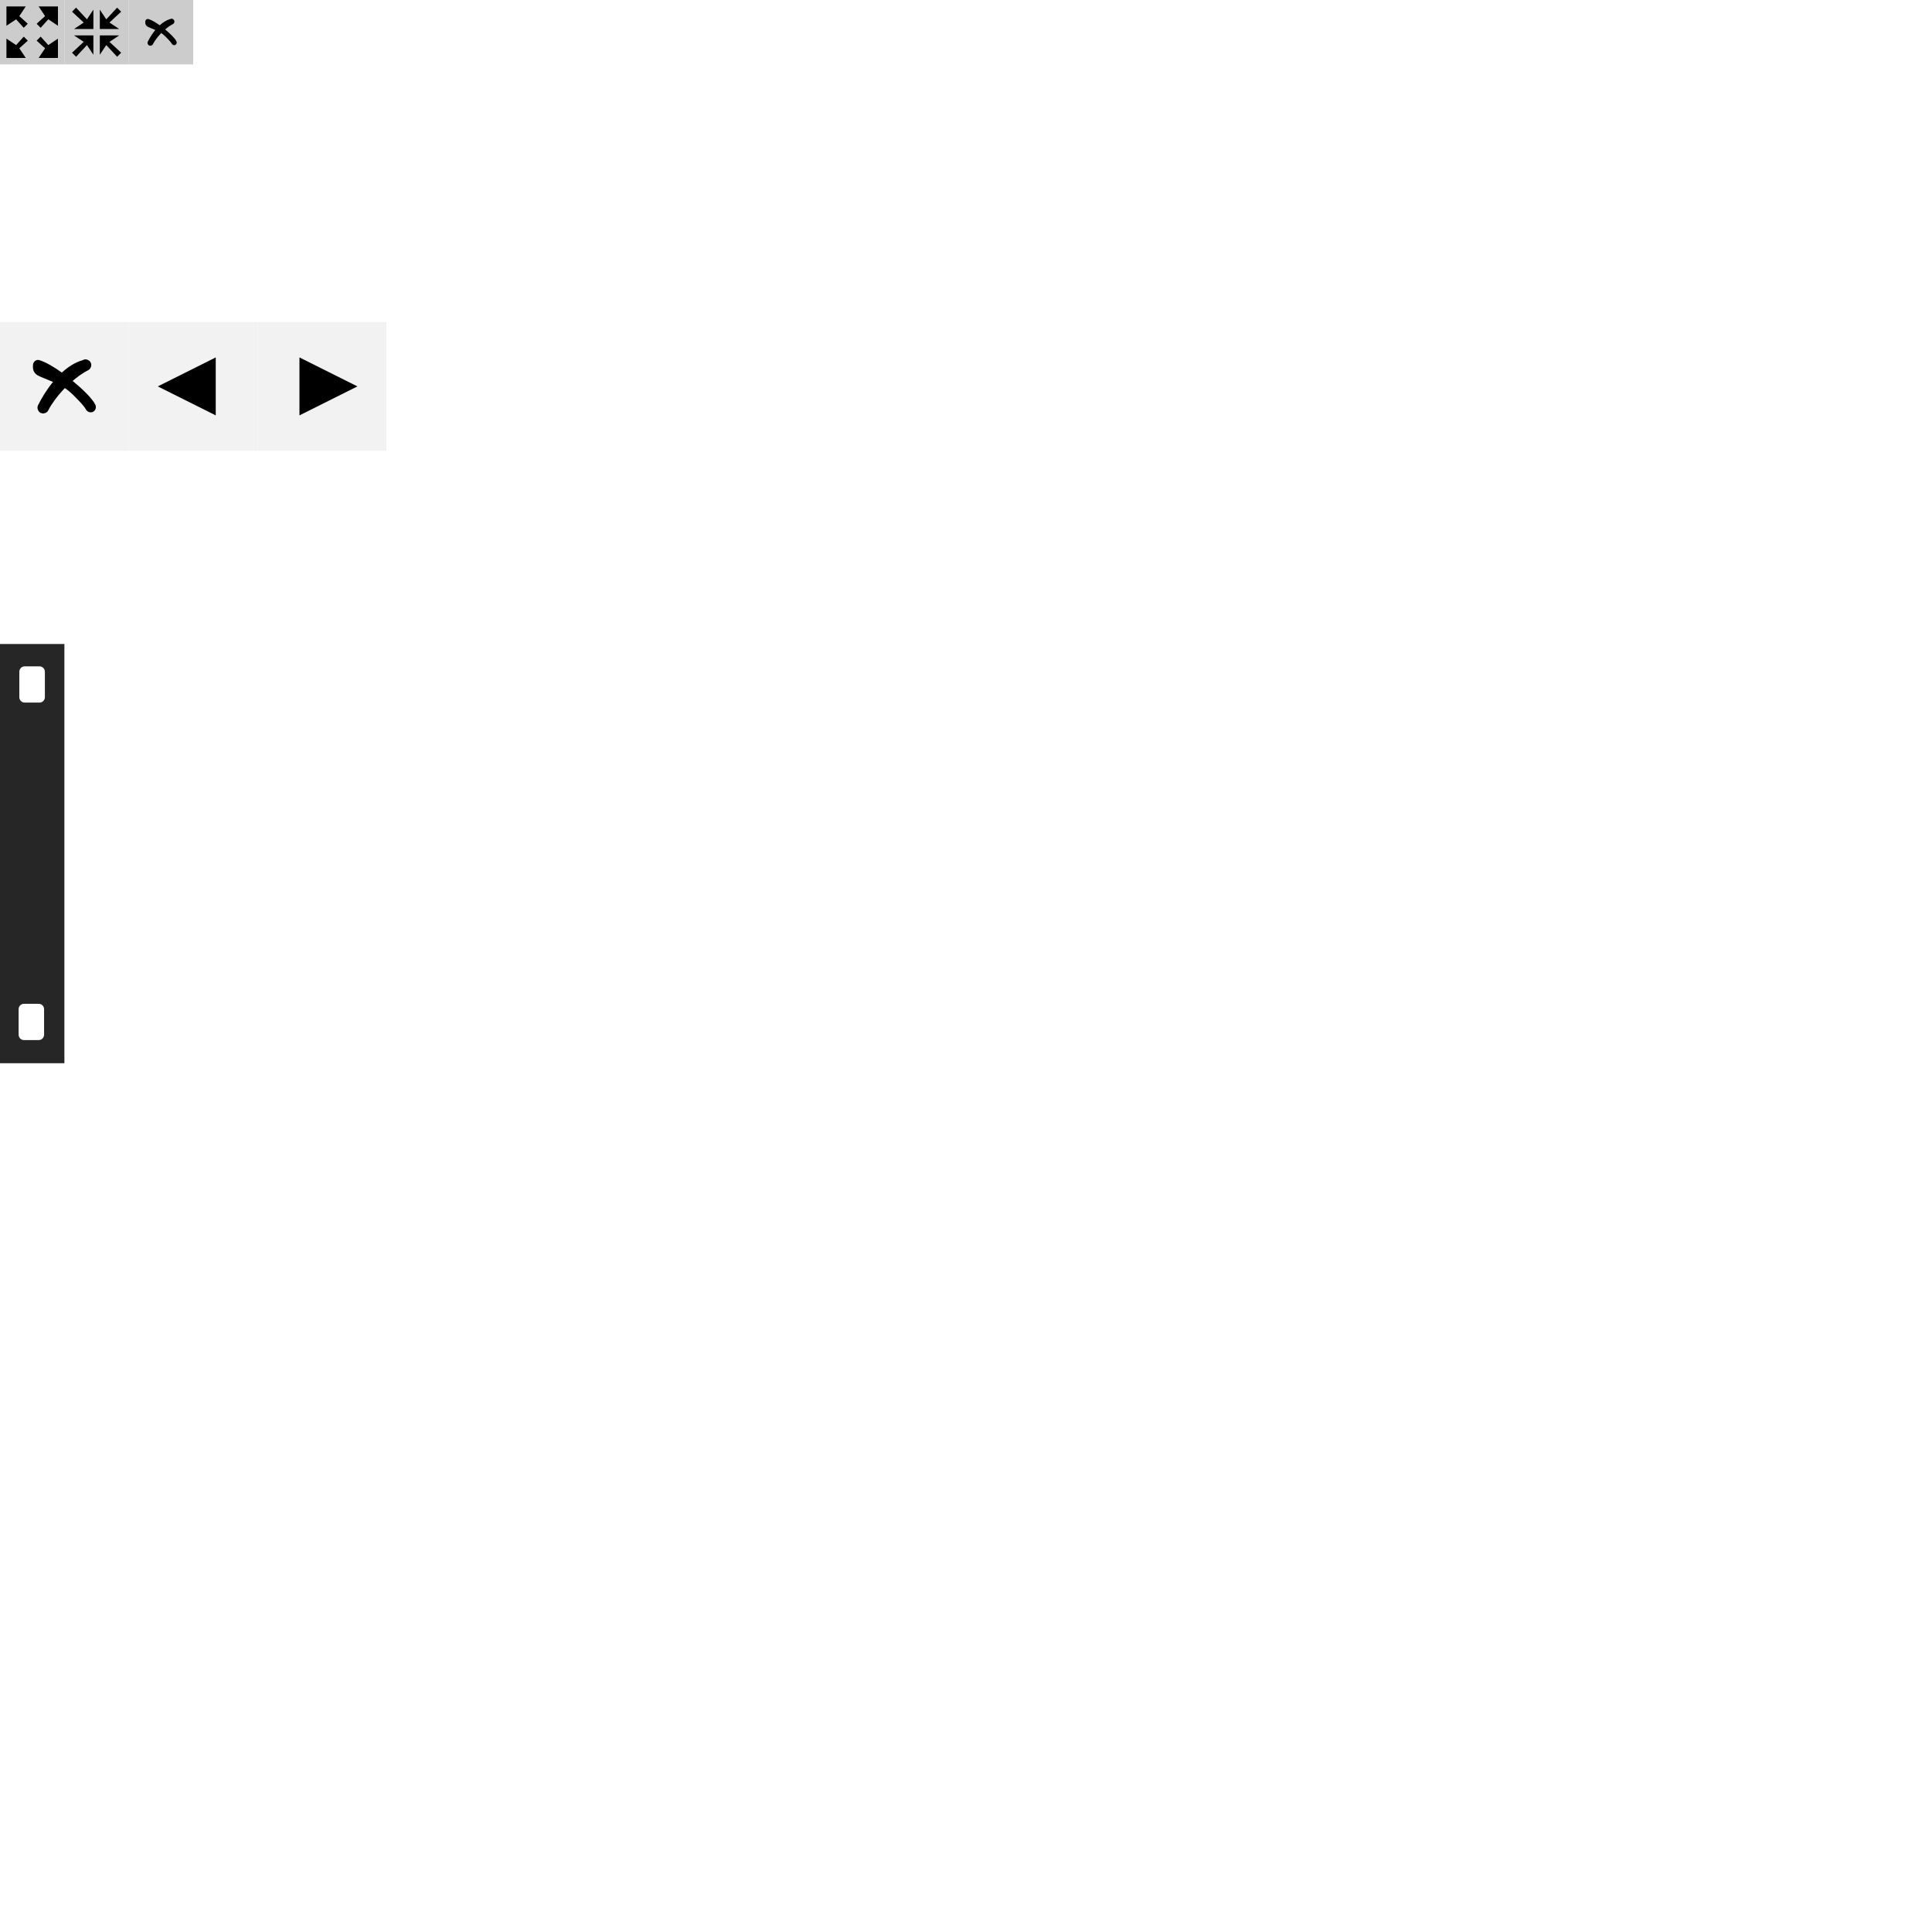
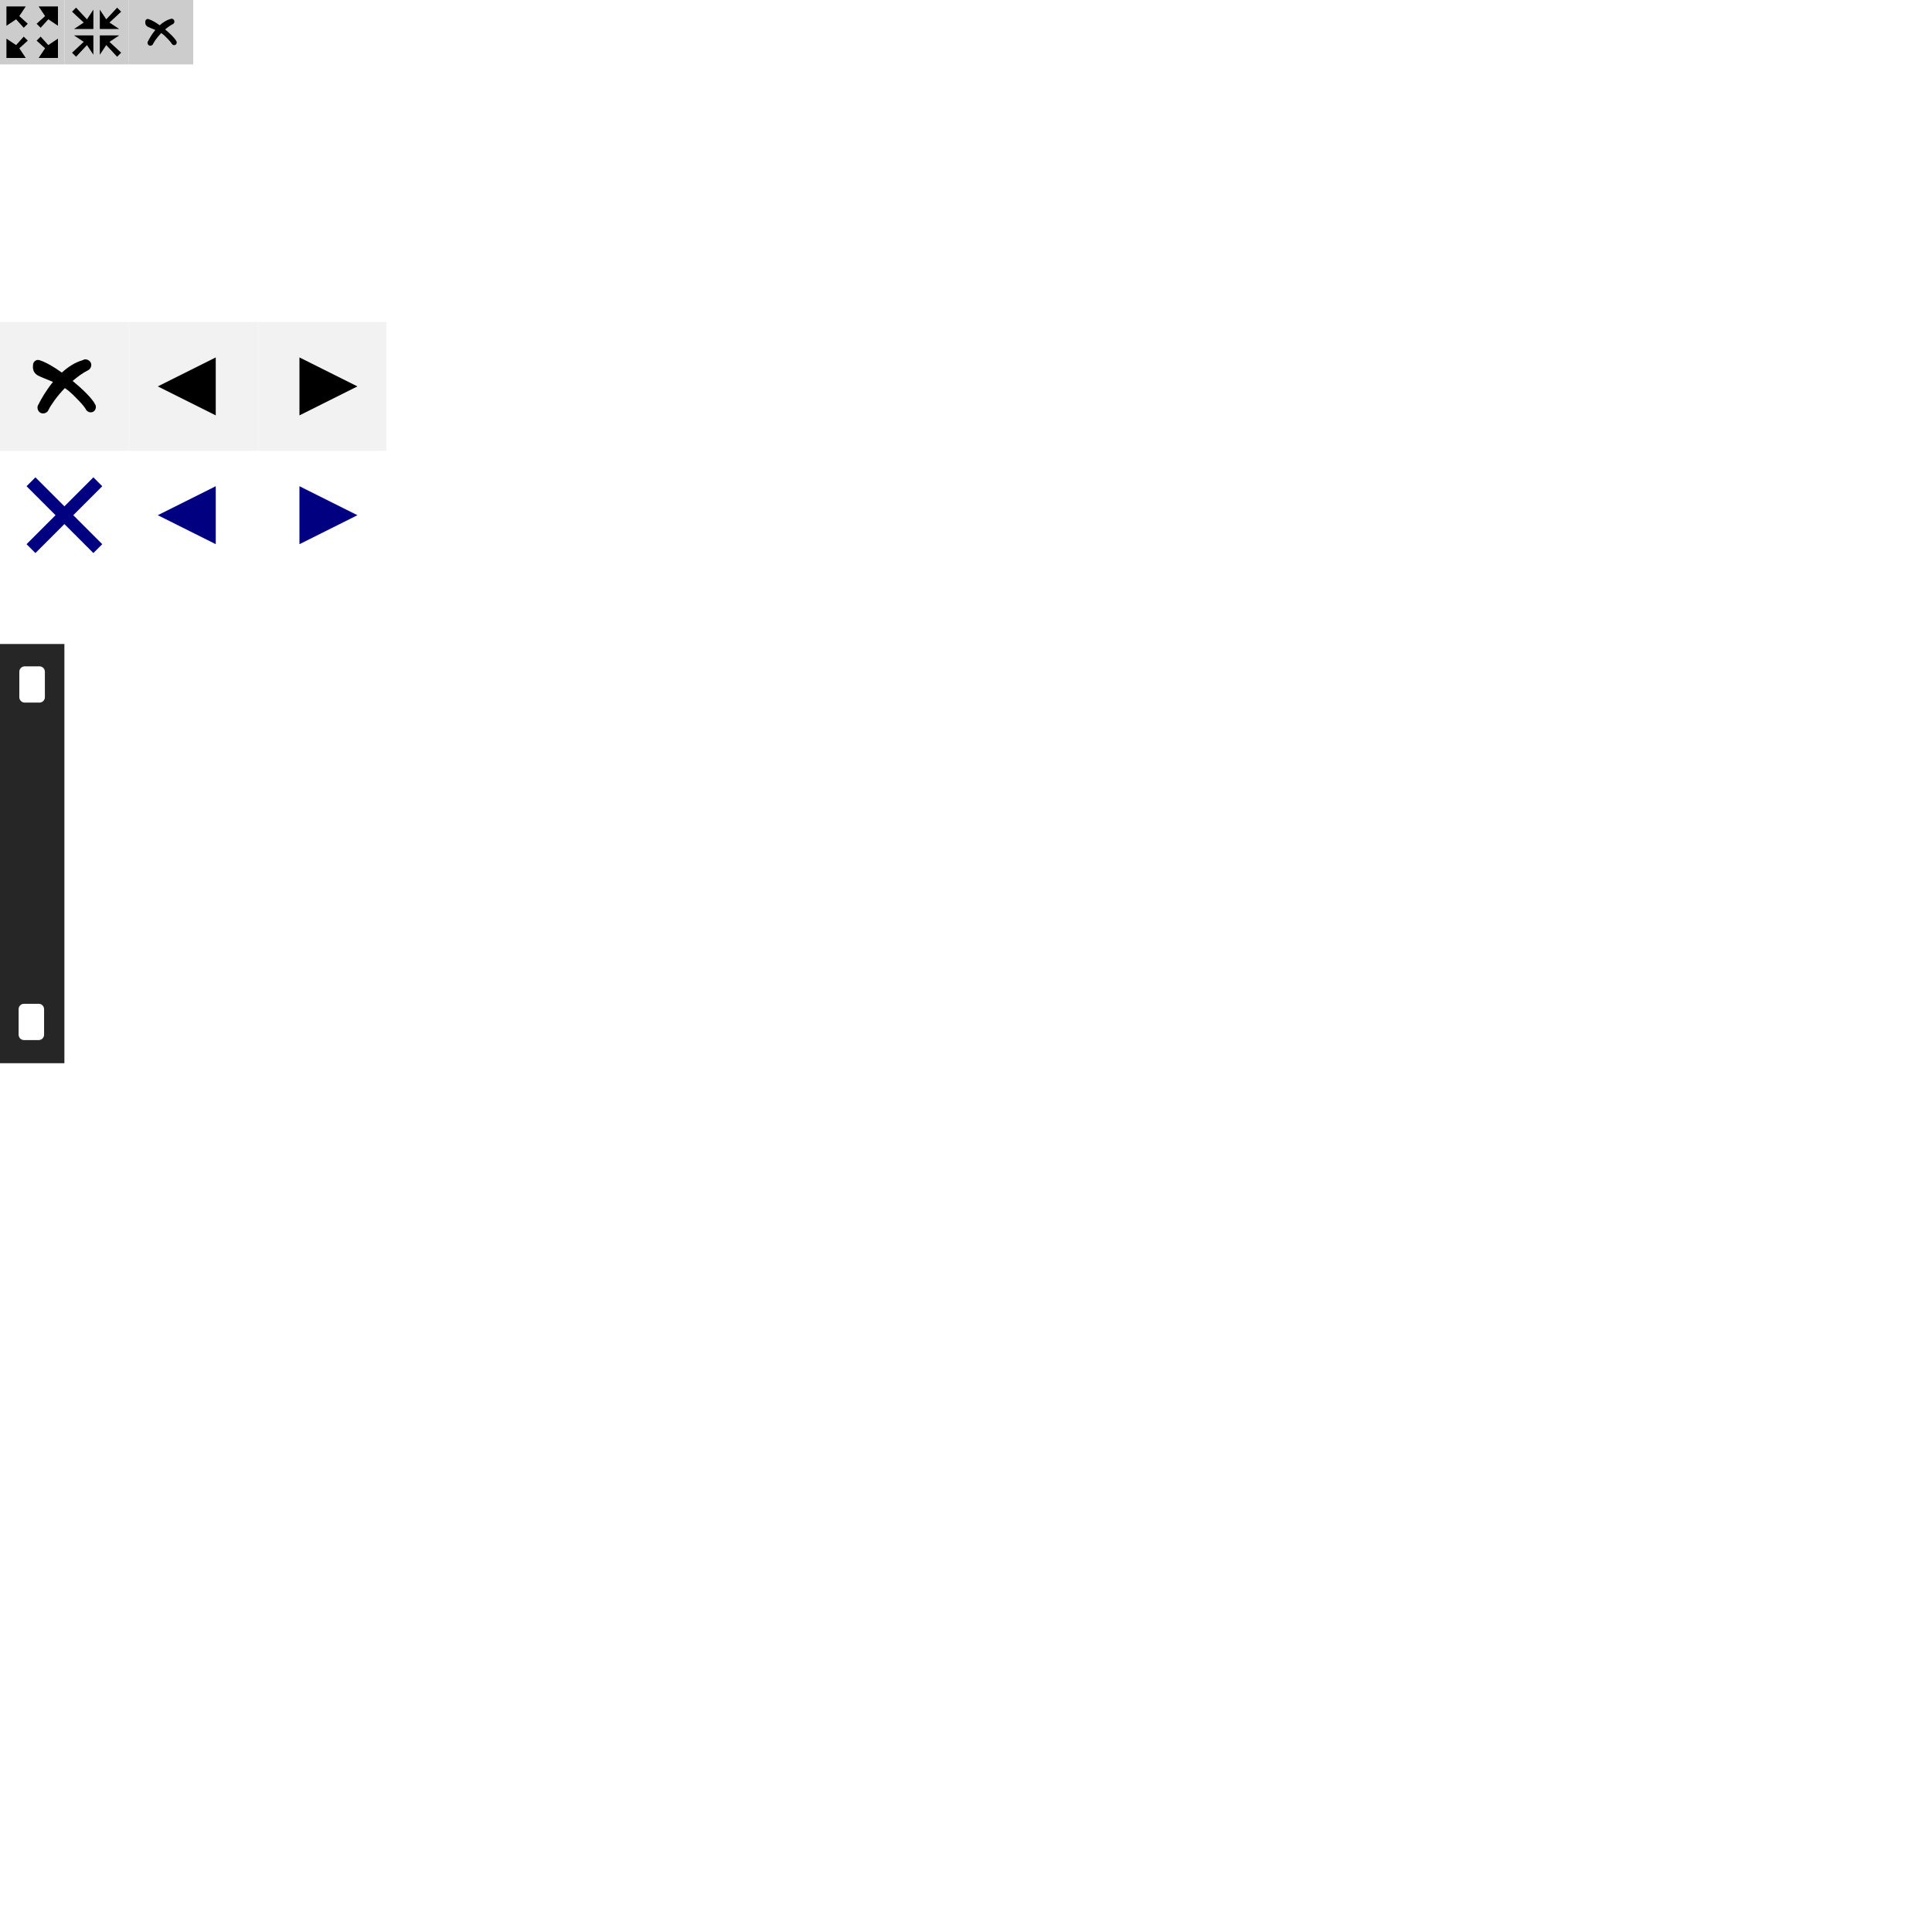
<svg xmlns="http://www.w3.org/2000/svg" xmlns:xlink="http://www.w3.org/1999/xlink" width="600" height="600" id="svg2" version="1.1">
  <defs id="defs4">
    <marker orient="auto" refY="0.0" refX="0.0" id="Arrow1Send" style="overflow:visible;">
      <path id="path3778" d="M 0.0,0.0 L 5.0,-5.0 L -12.5,0.0 L 5.0,5.0 L 0.0,0.0 z " style="fill-rule:evenodd;stroke:#000000;stroke-width:1.0pt;" transform="scale(0.2) rotate(180) translate(6,0)" />
    </marker>
    <marker orient="auto" refY="0.0" refX="0.0" id="Arrow1Sstart" style="overflow:visible">
      <path id="path3775" d="M 0.0,0.0 L 5.0,-5.0 L -12.5,0.0 L 5.0,5.0 L 0.0,0.0 z " style="fill-rule:evenodd;stroke:#000000;stroke-width:1.0pt" transform="scale(0.2) translate(6,0)" />
    </marker>
    <marker orient="auto" refY="0.0" refX="0.0" id="Arrow1Mend" style="overflow:visible;">
      <path id="path3772" d="M 0.0,0.0 L 5.0,-5.0 L -12.5,0.0 L 5.0,5.0 L 0.0,0.0 z " style="fill-rule:evenodd;stroke:#000000;stroke-width:1.0pt;" transform="scale(0.4) rotate(180) translate(10,0)" />
    </marker>
    <marker orient="auto" refY="0.0" refX="0.0" id="Arrow2Lend" style="overflow:visible;">
      <path id="path3784" style="fill-rule:evenodd;stroke-width:0.625;stroke-linejoin:round;" d="M 8.719,4.034 L -2.207,0.016 L 8.719,-4.002 C 6.973,-1.63 6.983,1.616 8.719,4.034 z " transform="scale(1.1) rotate(180) translate(1,0)" />
    </marker>
    <marker orient="auto" refY="0.0" refX="0.0" id="Arrow1Lend" style="overflow:visible;">
      <path id="path3766" d="M 0.0,0.0 L 5.0,-5.0 L -12.5,0.0 L 5.0,5.0 L 0.0,0.0 z " style="fill-rule:evenodd;stroke:#000000;stroke-width:1.0pt;" transform="scale(0.8) rotate(180) translate(12.5,0)" />
    </marker>
  </defs>
  <g id="layer1" transform="translate(0,-452.3622)">
    <g id="fullscreen-yes">
      <rect transform="matrix(0,-1,1,0,0,0)" y="-2.6171874e-06" x="-472.362" height="20" width="20" id="rect2987" style="fill:#cccccc;fill-opacity:1;stroke:none" />
      <use id="use5019" xlink:href="#path2989" y="0" x="0" width="600" height="600" transform="matrix(0,-1,1,0,-452.3622,472.3622)" style="fill:#cccccc" />
      <use transform="matrix(-1,0,0,-1,20,924.7244)" height="600" width="600" x="0" y="0" xlink:href="#path2989" id="use5008" />
      <use transform="matrix(0,1,-1,0,472.3622,452.3622)" id="use5002" xlink:href="#path2989" y="0" x="0" width="600" height="600" />
      <path style="font-size:medium;font-style:normal;font-variant:normal;font-weight:normal;font-stretch:normal;text-indent:0;text-align:start;text-decoration:none;line-height:normal;letter-spacing:normal;word-spacing:normal;text-transform:none;direction:ltr;block-progression:tb;writing-mode:lr-tb;text-anchor:start;baseline-shift:baseline;color:#000000;fill:#000000;fill-opacity:1;stroke:none;stroke-width:1.75;marker:none;visibility:visible;display:inline;overflow:visible;enable-background:accumulate;font-family:Sans;-inkscape-font-specification:Sans" d="m 18,454.362 -6,0 2,3 -2.625,2.375 1.25,1.25 2.375,-2.625 3,2 z" id="path2989" />
    </g>
    <g id="fullscreen-no">
      <rect style="fill:#cccccc;fill-opacity:1;stroke:none" id="rect5036" width="20" height="20" x="-472.362" y="20" transform="matrix(0,-1,1,0,0,0)" />
      <path id="path5044" d="m 29,463.362 -6,0 3,2 -3.625,3.375 1.25,1.25 3.375,-3.625 2,3 z" style="font-size:medium;font-style:normal;font-variant:normal;font-weight:normal;font-stretch:normal;text-indent:0;text-align:start;text-decoration:none;line-height:normal;letter-spacing:normal;word-spacing:normal;text-transform:none;direction:ltr;block-progression:tb;writing-mode:lr-tb;text-anchor:start;baseline-shift:baseline;color:#000000;fill:#000000;fill-opacity:1;stroke:none;stroke-width:1.75;marker:none;visibility:visible;display:inline;overflow:visible;enable-background:accumulate;font-family:Sans;-inkscape-font-specification:Sans" />
      <use height="600" width="600" transform="matrix(0,-1,1,0,-432.3622,492.3622)" id="use5051" xlink:href="#path5044" y="0" x="0" />
      <use x="0" y="0" xlink:href="#path5044" id="use5053" transform="matrix(-1,0,0,-1,60,924.7244)" width="600" height="600" />
      <use height="600" width="600" transform="matrix(0,1,-1,0,492.3622,432.3622)" id="use5055" xlink:href="#path5044" y="0" x="0" />
    </g>
    <g id="close_mini">
      <rect transform="matrix(0,-1,1,0,0,0)" y="40" x="-472.362" height="20" width="20" id="rect5087" style="fill:#cccccc;fill-opacity:1;stroke:none" />
      <path id="path5102" d="m 53.086,458.182 c -0.081,0.023 -0.158,0.057 -0.229,0.102 -1.224,0.344 -2.308,1.068 -3.254,1.932 -1.196,-0.858 -2.391,-1.568 -3.407,-1.907 -0.128,-0.051 -0.27,-0.069 -0.407,-0.051 -0.354,0.064 -0.638,0.378 -0.661,0.737 -0.023,0.359 -0.139,1.209 0.814,1.703 0.566,0.294 1.367,0.564 2.288,0.966 -1.058,1.295 -1.831,2.645 -2.263,3.509 -0.292,0.417 -0.122,1.063 0.331,1.297 0.452,0.233 1.075,-0.004 1.246,-0.483 0.386,-0.772 1.293,-2.082 2.517,-3.356 0.016,0.011 0.034,0.015 0.051,0.025 0.852,0.564 1.528,1.313 2.11,1.907 0.582,0.594 1,1.136 1.119,1.373 0.186,0.386 0.707,0.568 1.093,0.381 0.386,-0.186 0.568,-0.707 0.381,-1.093 -0.288,-0.577 -0.786,-1.154 -1.424,-1.805 -0.598,-0.61 -1.334,-1.269 -2.11,-1.907 0.739,-0.631 1.531,-1.223 2.39,-1.653 0.388,-0.191 0.6,-0.685 0.458,-1.093 -0.142,-0.408 -0.62,-0.677 -1.042,-0.585 z" style="font-size:medium;font-style:normal;font-variant:normal;font-weight:normal;font-stretch:normal;text-indent:0;text-align:start;text-decoration:none;line-height:normal;letter-spacing:normal;word-spacing:normal;text-transform:none;direction:ltr;block-progression:tb;writing-mode:lr-tb;text-anchor:start;baseline-shift:baseline;color:#000000;fill:#000000;fill-opacity:1;stroke:none;stroke-width:2;marker:none;visibility:visible;display:inline;overflow:visible;enable-background:accumulate;font-family:Sans;-inkscape-font-specification:Sans" />
    </g>
    <g id="close" transform="matrix(2,0,0,2,-79.99999,-352.3621)">
      <rect style="fill:#f2f2f2;fill-opacity:1;stroke:none" id="rect5121" width="20" height="20" x="-472.362" y="40" transform="matrix(0,-1,1,0,0,0)" />
      <path style="font-size:medium;font-style:normal;font-variant:normal;font-weight:normal;font-stretch:normal;text-indent:0;text-align:start;text-decoration:none;line-height:normal;letter-spacing:normal;word-spacing:normal;text-transform:none;direction:ltr;block-progression:tb;writing-mode:lr-tb;text-anchor:start;baseline-shift:baseline;color:#000000;fill:#000000;fill-opacity:1;stroke:none;stroke-width:2;marker:none;visibility:visible;display:inline;overflow:visible;enable-background:accumulate;font-family:Sans;-inkscape-font-specification:Sans" d="m 53.086,458.182 c -0.081,0.023 -0.158,0.057 -0.229,0.102 -1.224,0.344 -2.308,1.068 -3.254,1.932 -1.196,-0.858 -2.391,-1.568 -3.407,-1.907 -0.128,-0.051 -0.27,-0.069 -0.407,-0.051 -0.354,0.064 -0.638,0.378 -0.661,0.737 -0.023,0.359 -0.139,1.209 0.814,1.703 0.566,0.294 1.367,0.564 2.288,0.966 -1.058,1.295 -1.831,2.645 -2.263,3.509 -0.292,0.417 -0.122,1.063 0.331,1.297 0.452,0.233 1.075,-0.004 1.246,-0.483 0.386,-0.772 1.293,-2.082 2.517,-3.356 0.016,0.011 0.034,0.015 0.051,0.025 0.852,0.564 1.528,1.313 2.11,1.907 0.582,0.594 1,1.136 1.119,1.373 0.186,0.386 0.707,0.568 1.093,0.381 0.386,-0.186 0.568,-0.707 0.381,-1.093 -0.288,-0.577 -0.786,-1.154 -1.424,-1.805 -0.598,-0.61 -1.334,-1.269 -2.11,-1.907 0.739,-0.631 1.531,-1.223 2.39,-1.653 0.388,-0.191 0.6,-0.685 0.458,-1.093 -0.142,-0.408 -0.62,-0.677 -1.042,-0.585 z" id="path5123" />
    </g>
    <g transform="matrix(2,0,0,2,-39.99999,-352.3621)" id="g5125">
      <g id="previous">
        <rect style="fill:#f2f2f2;fill-opacity:1;stroke:none" id="rect5127" width="20" height="20" x="-472.362" y="40" transform="matrix(0,-1,1,0,0,0)" />
        <path id="rect5131" d="m 53.5,457.862 0,9 -9,-4.5 z" style="fill:#000000;fill-opacity:1;stroke:none" />
      </g>
      <g id="next" transform="translate(20,0)">
        <rect transform="matrix(0,-1,1,0,0,0)" y="40" x="-472.362" height="20" width="20" id="rect5140" style="fill:#f2f2f2;fill-opacity:1;stroke:none" />
        <path style="fill:#000000;fill-opacity:1;stroke:none" d="m 46.5,457.862 0,9 9,-4.5 z" id="path5142" />
      </g>
      <path style="fill:#000000;fill-opacity:1;fill-rule:nonzero;stroke:none;opacity:0.85" d="m 20,502.362 0,65.093 10,0 0,-65.093 -10,0 z m 3.844,3.469 2.281,0 c 0.466,0 0.844,0.376 0.844,0.84 l 0,3.951 c 0,0.464 -0.378,0.84 -0.844,0.84 l -2.281,0 c -0.466,0 -0.844,-0.376 -0.844,-0.84 l 0,-3.951 c 0,-0.464 0.378,-0.84 0.844,-0.84 z m -0.125,52.401 2.297,0 c 0.466,0 0.828,0.376 0.828,0.84 l 0,3.951 c 0,0.464 -0.362,0.84 -0.828,0.84 l -2.297,0 c -0.466,0 -0.828,-0.376 -0.828,-0.84 l 0,-3.951 c 0,-0.464 0.362,-0.84 0.828,-0.84 z" id="film" />
      <rect style="fill:#2c2c2c;fill-opacity:1;fill-rule:nonzero;stroke:none" id="rect7739" width="0" height="0.388" x="62.884" y="591.974" />
+       <g id="g3022" transform="translate(0,20)">
+         <rect transform="matrix(0,-1,1,0,0,0)" y="40" x="-472.362" height="20" width="20" id="rect3024" style="fill:#f2f2f2;fill-opacity:0;stroke:none" />
+         <path style="fill:#000080;fill-opacity:1;stroke:none" d="m 53.5,457.862 0,9 -9,-4.5 z" id="path3026" />
+       </g>
+       <g transform="translate(20,20)" id="g3028">
+         <rect style="fill:#f2f2f2;fill-opacity:0;stroke:none" id="rect3030" width="20" height="20" x="-472.362" y="40" transform="matrix(0,-1,1,0,0,0)" />
+         <path id="path3032" d="m 46.5,457.862 0,9 9,-4.5 z" style="fill:#000080;fill-opacity:1;stroke:none" />
+       </g>
+       <g id="g3850">
+         <rect style="fill:#f2f2f2;fill-opacity:0;stroke:none" id="rect3844" width="20" height="20" x="-492.362" y="20" transform="matrix(0,-1,1,0,0,0)" />
+         <path id="path3834" d="m 25.5,476.484 -1.378,1.378 4.5,4.5 -4.5,4.5 1.378,1.378 4.5,-4.5 4.5,4.5 1.378,-1.378 -4.5,-4.5 4.5,-4.5 -1.378,-1.378 -4.5,4.5 -4.5,-4.5 z" style="font-size:medium;font-style:normal;font-variant:normal;font-weight:normal;font-stretch:normal;text-indent:0;text-align:start;text-decoration:none;line-height:normal;letter-spacing:normal;word-spacing:normal;text-transform:none;direction:ltr;block-progression:tb;writing-mode:lr-tb;text-anchor:start;baseline-shift:baseline;color:#000000;fill:#000080;fill-opacity:1;stroke:none;stroke-width:6;marker:none;visibility:visible;display:inline;overflow:visible;enable-background:accumulate;font-family:Sans;-inkscape-font-specification:Sans" />
+       </g>
    </g>
  </g>
</svg>
